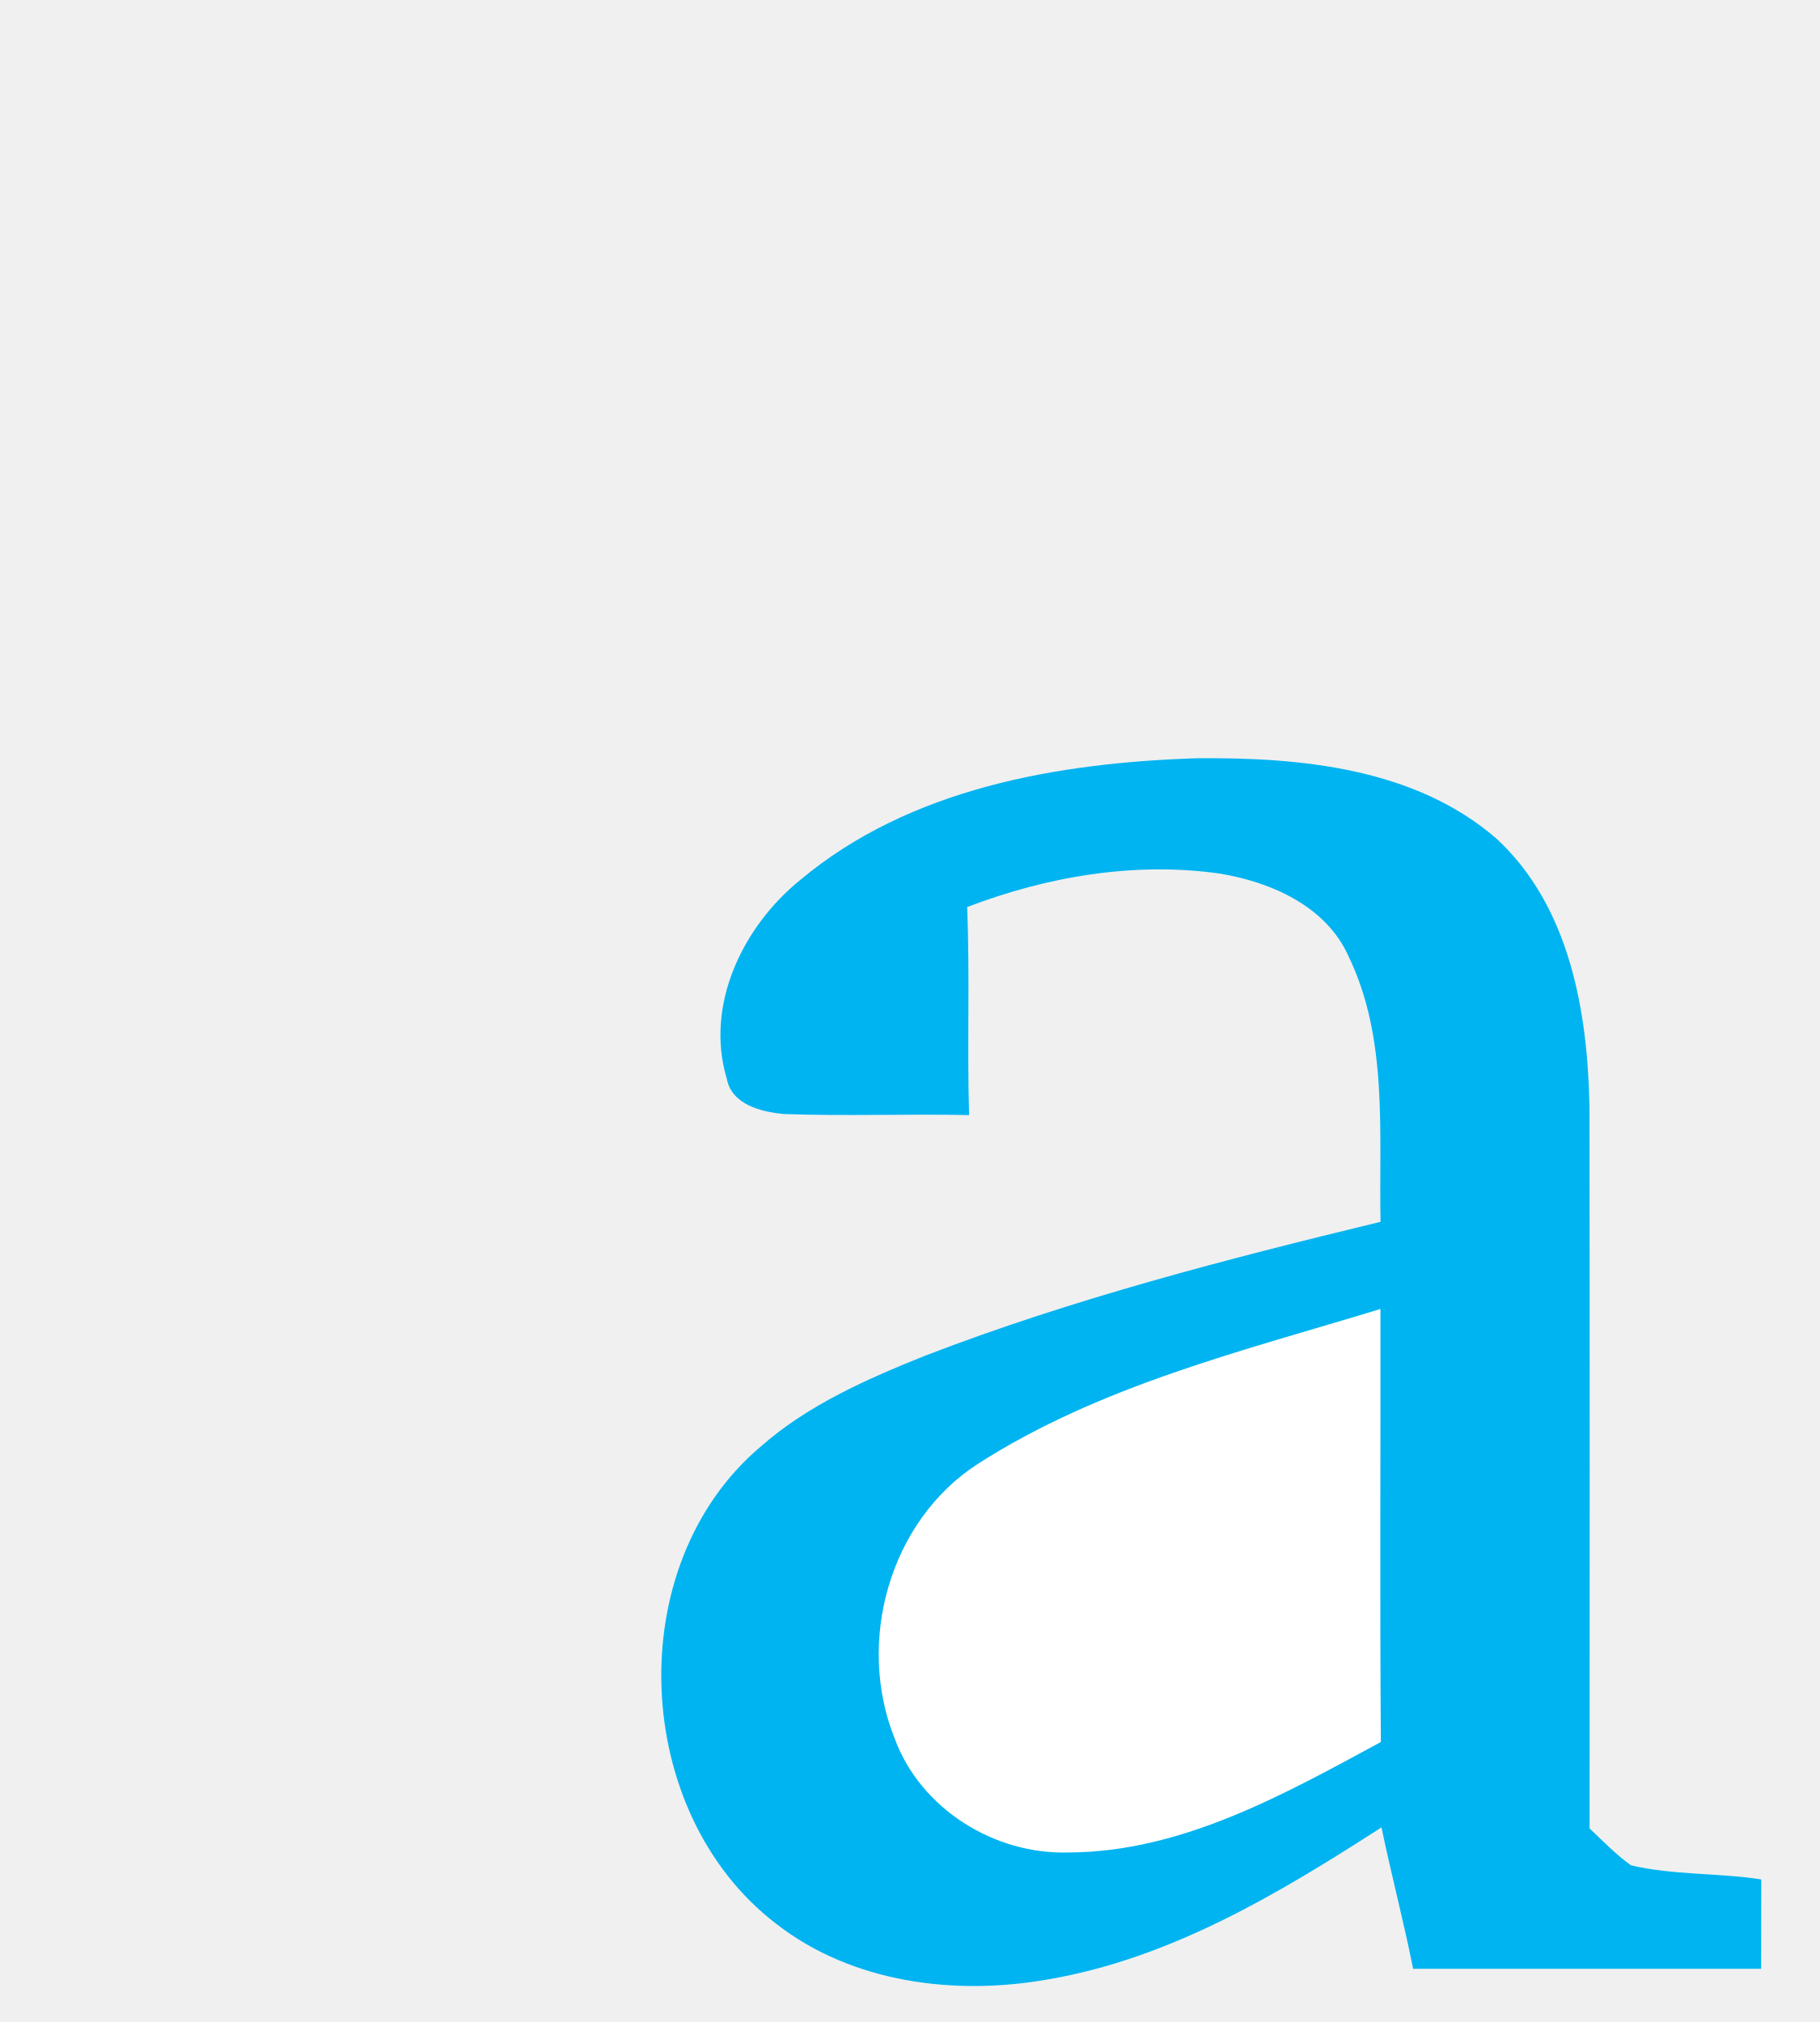
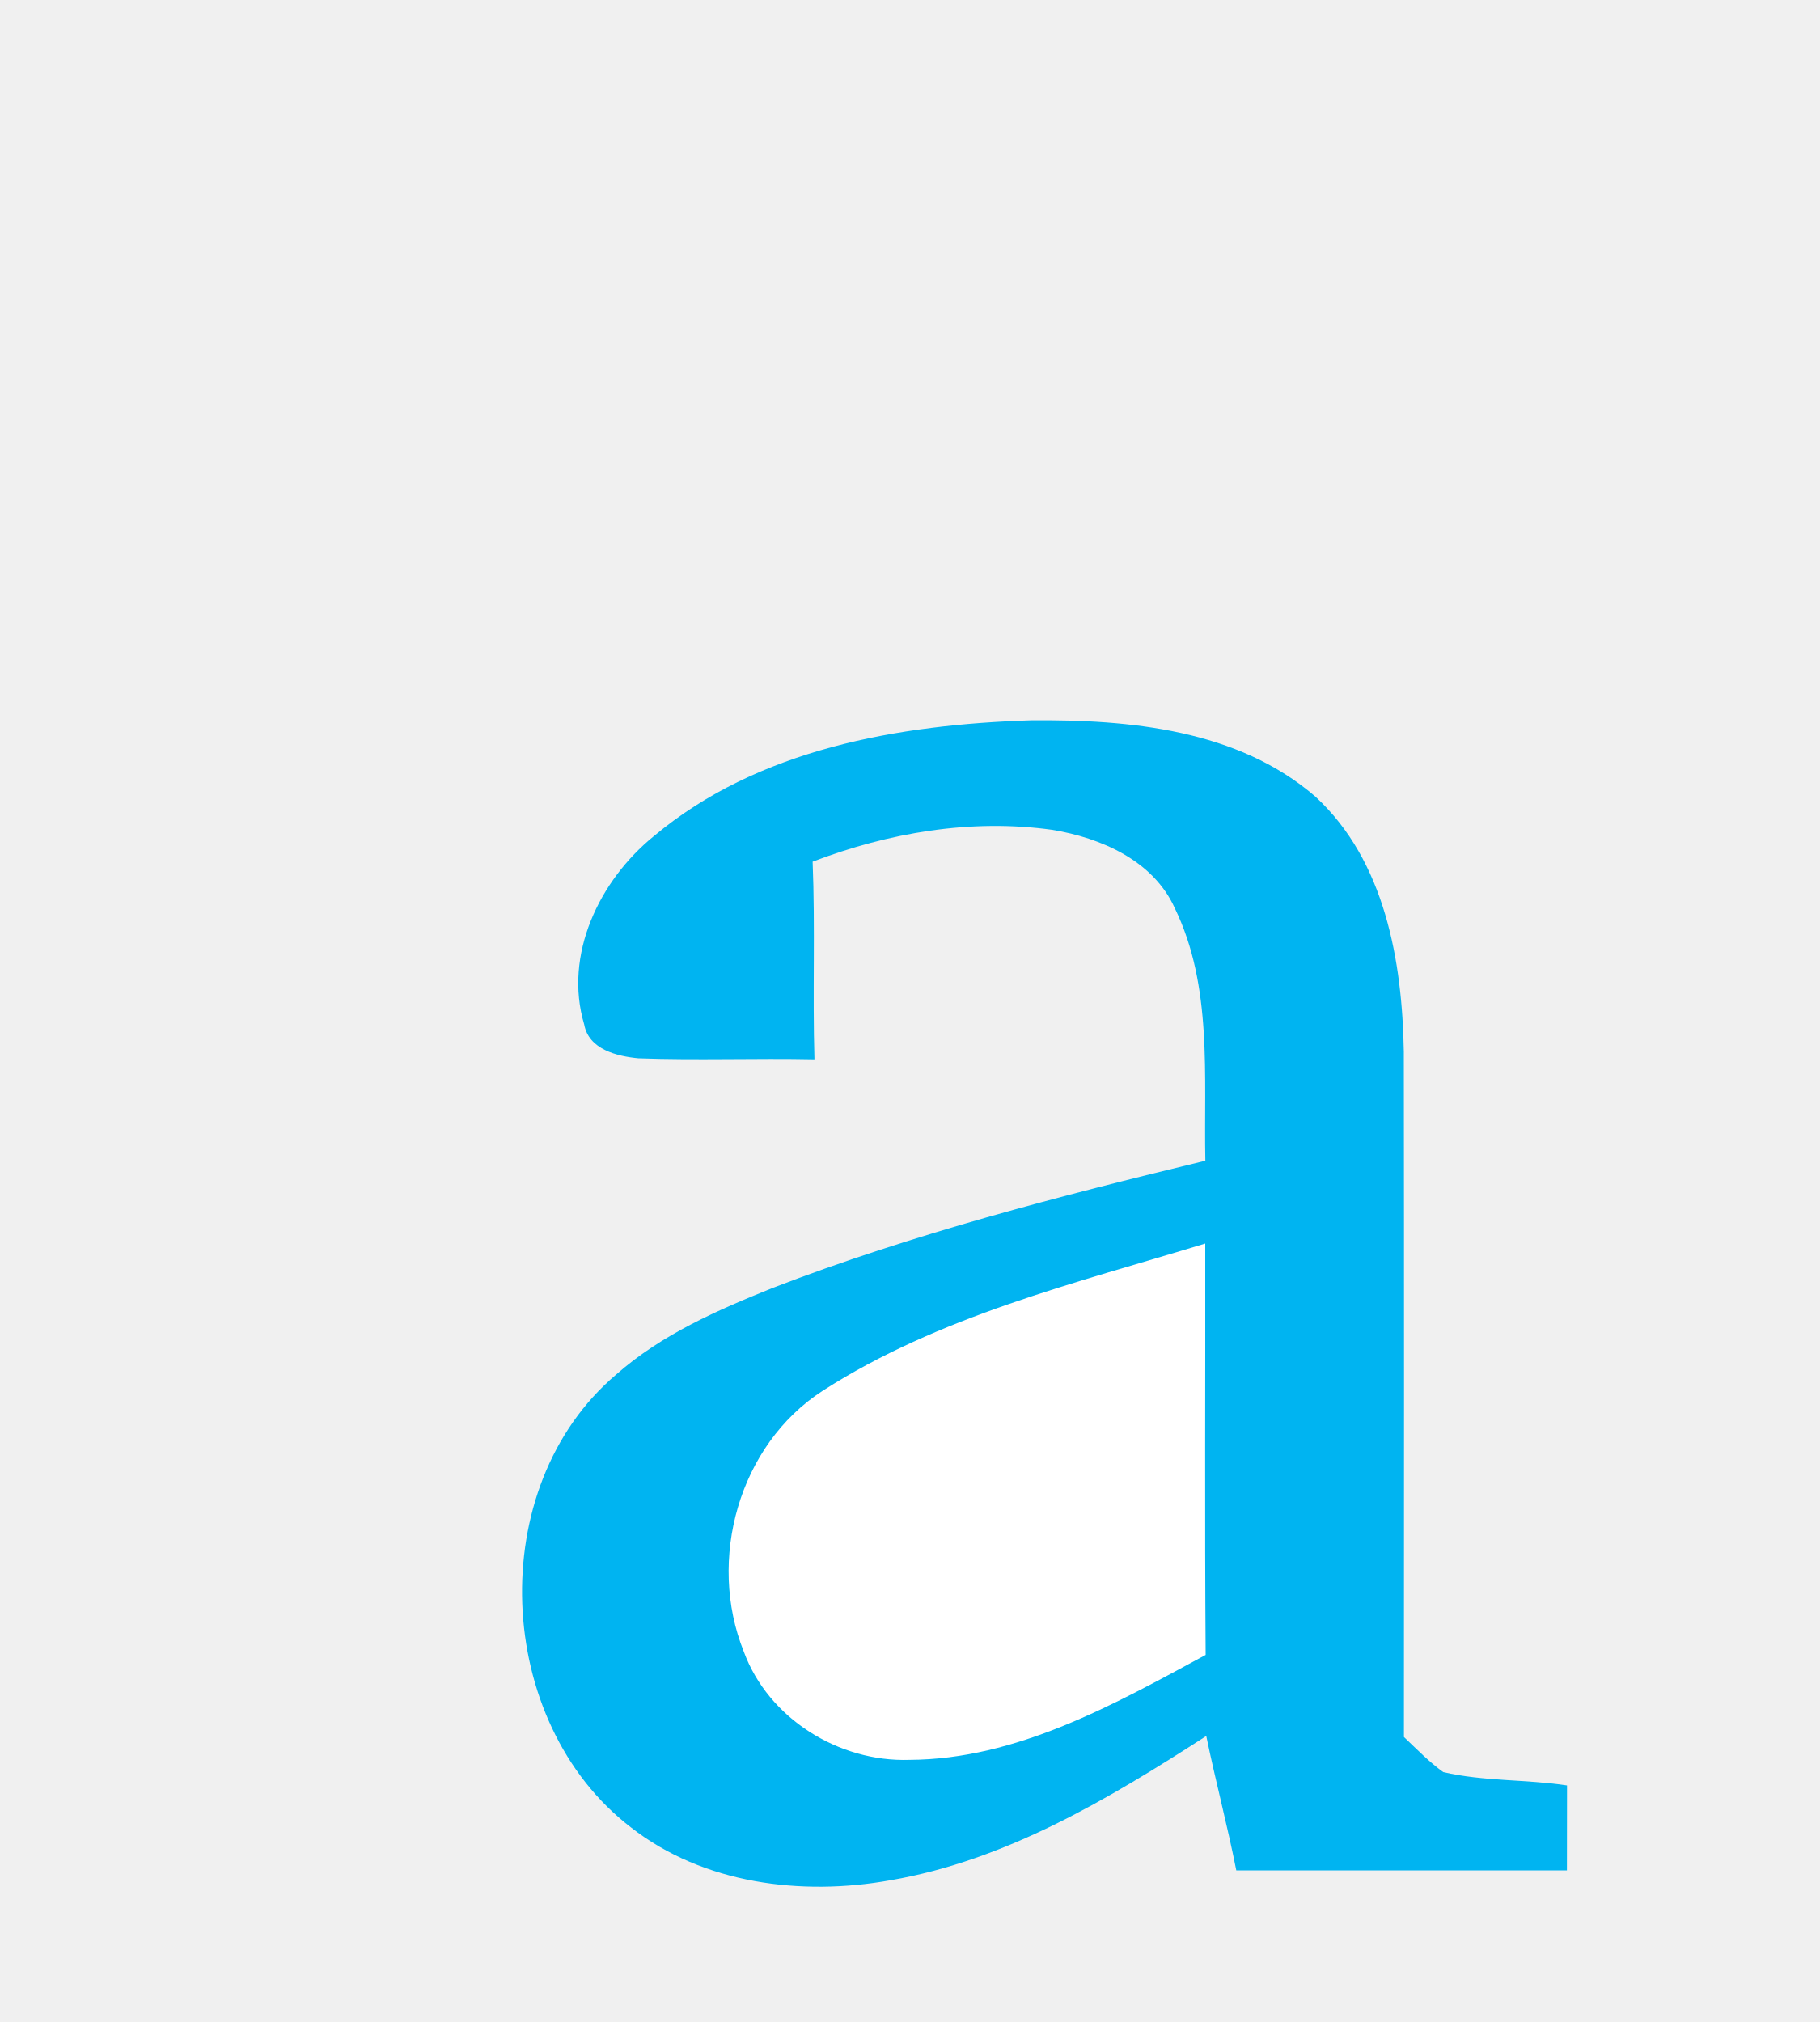
- <svg xmlns="http://www.w3.org/2000/svg" width="180pt" height="200pt" viewBox="0 0 150 190" version="1.1">
+ <svg xmlns="http://www.w3.org/2000/svg" width="180pt" height="200pt" viewBox="0 0 180 200" version="1.1">
  <path fill="#00b4f1" d=" M 64.66 82.71 C 74.97 74.06 88.90 71.67 101.96 71.25 C 111.70 71.16 122.43 72.16 130.10 78.80 C 136.99 85.17 138.68 95.06 138.84 104.03 C 138.87 126.62 138.86 149.22 138.85 171.81 C 140.11 173.00 141.32 174.26 142.74 175.28 C 146.74 176.21 150.92 175.98 154.98 176.60 C 154.97 179.40 154.97 182.20 154.97 185.00 C 144.07 185.00 133.17 185.00 122.27 185.00 C 121.39 180.55 120.22 176.16 119.30 171.71 C 109.67 177.92 99.52 184.01 88.06 185.98 C 79.30 187.56 69.56 186.35 62.40 180.75 C 48.83 170.35 47.79 147.08 60.96 135.94 C 65.43 132.00 70.95 129.59 76.42 127.39 C 90.31 122.04 104.76 118.31 119.21 114.81 C 119.04 106.44 119.96 97.58 116.18 89.81 C 114.05 85.11 108.88 82.87 104.06 82.08 C 96.04 80.96 87.89 82.36 80.37 85.23 C 80.63 91.74 80.36 98.26 80.55 104.78 C 74.75 104.66 68.94 104.89 63.14 104.68 C 61.02 104.48 58.23 103.80 57.78 101.34 C 55.72 94.43 59.29 87.07 64.66 82.71 Z" />
  <path fill="#fff" d=" M 81.37 137.56 C 92.84 130.19 106.30 126.94 119.20 123.00 C 119.22 136.56 119.14 150.13 119.24 163.69 C 110.15 168.61 100.55 174.02 89.94 174.07 C 82.96 174.30 75.99 169.98 73.56 163.36 C 69.92 154.29 73.06 142.93 81.37 137.56 Z" />
</svg>
